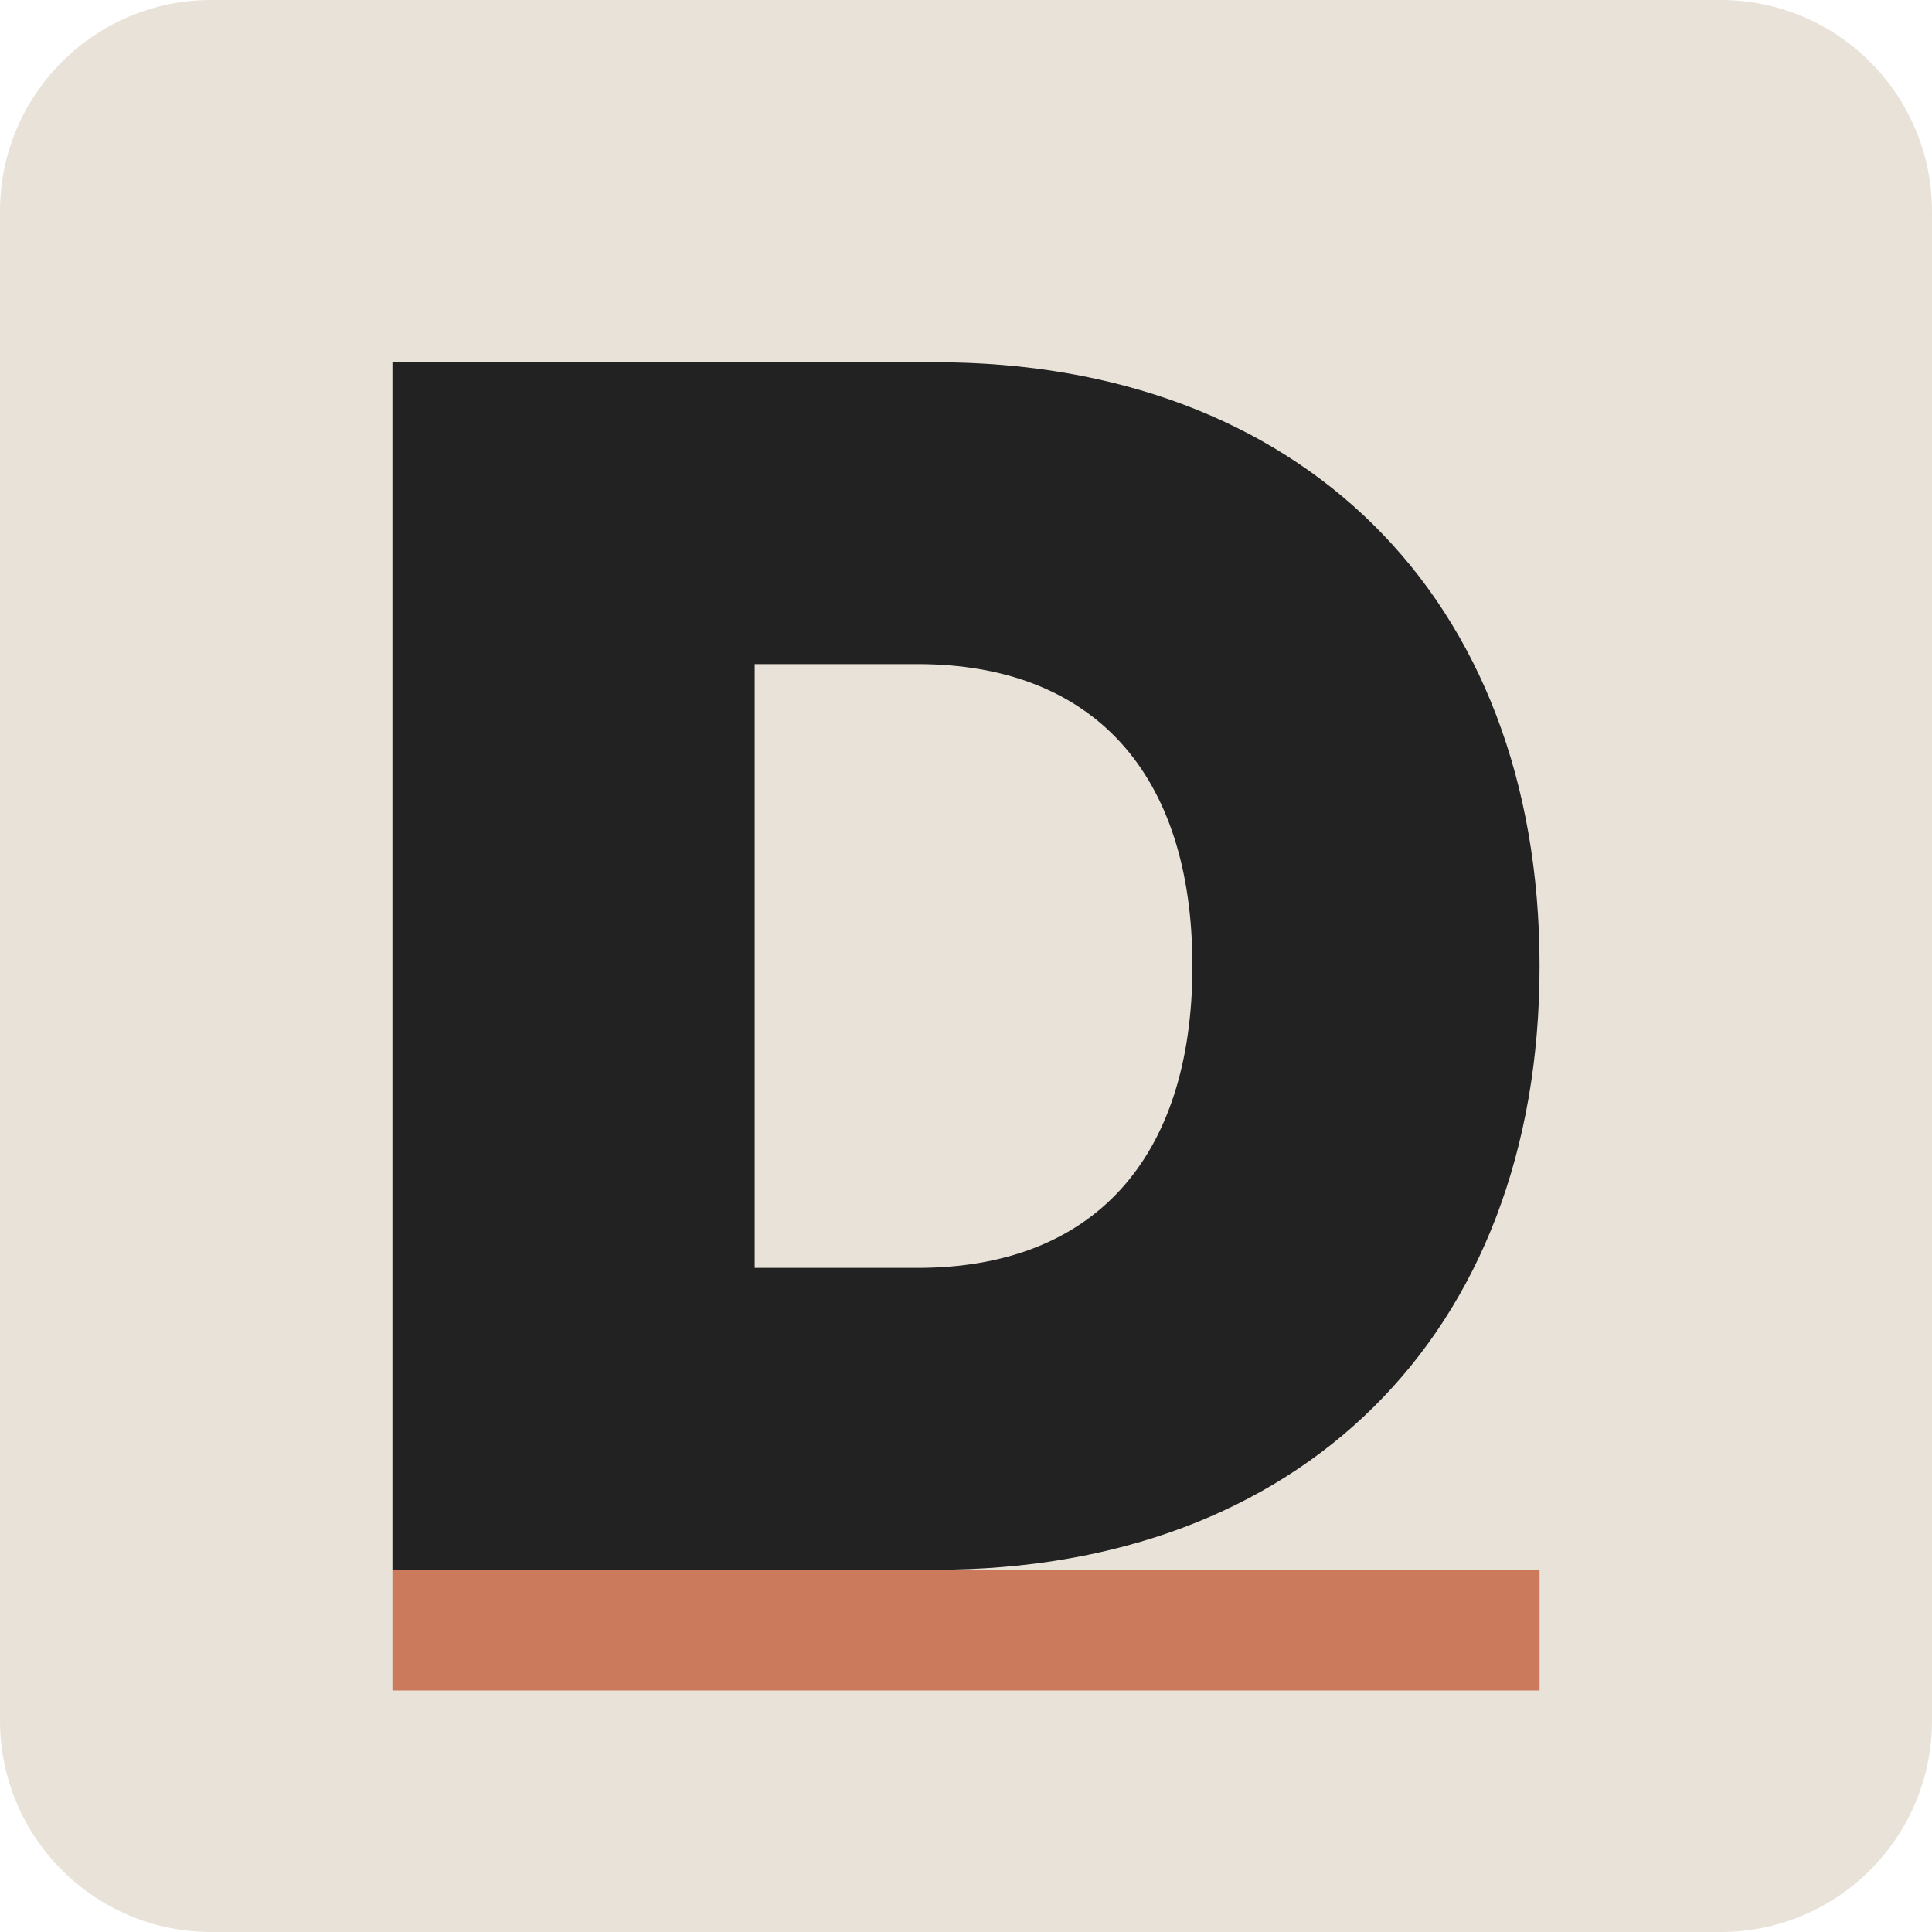
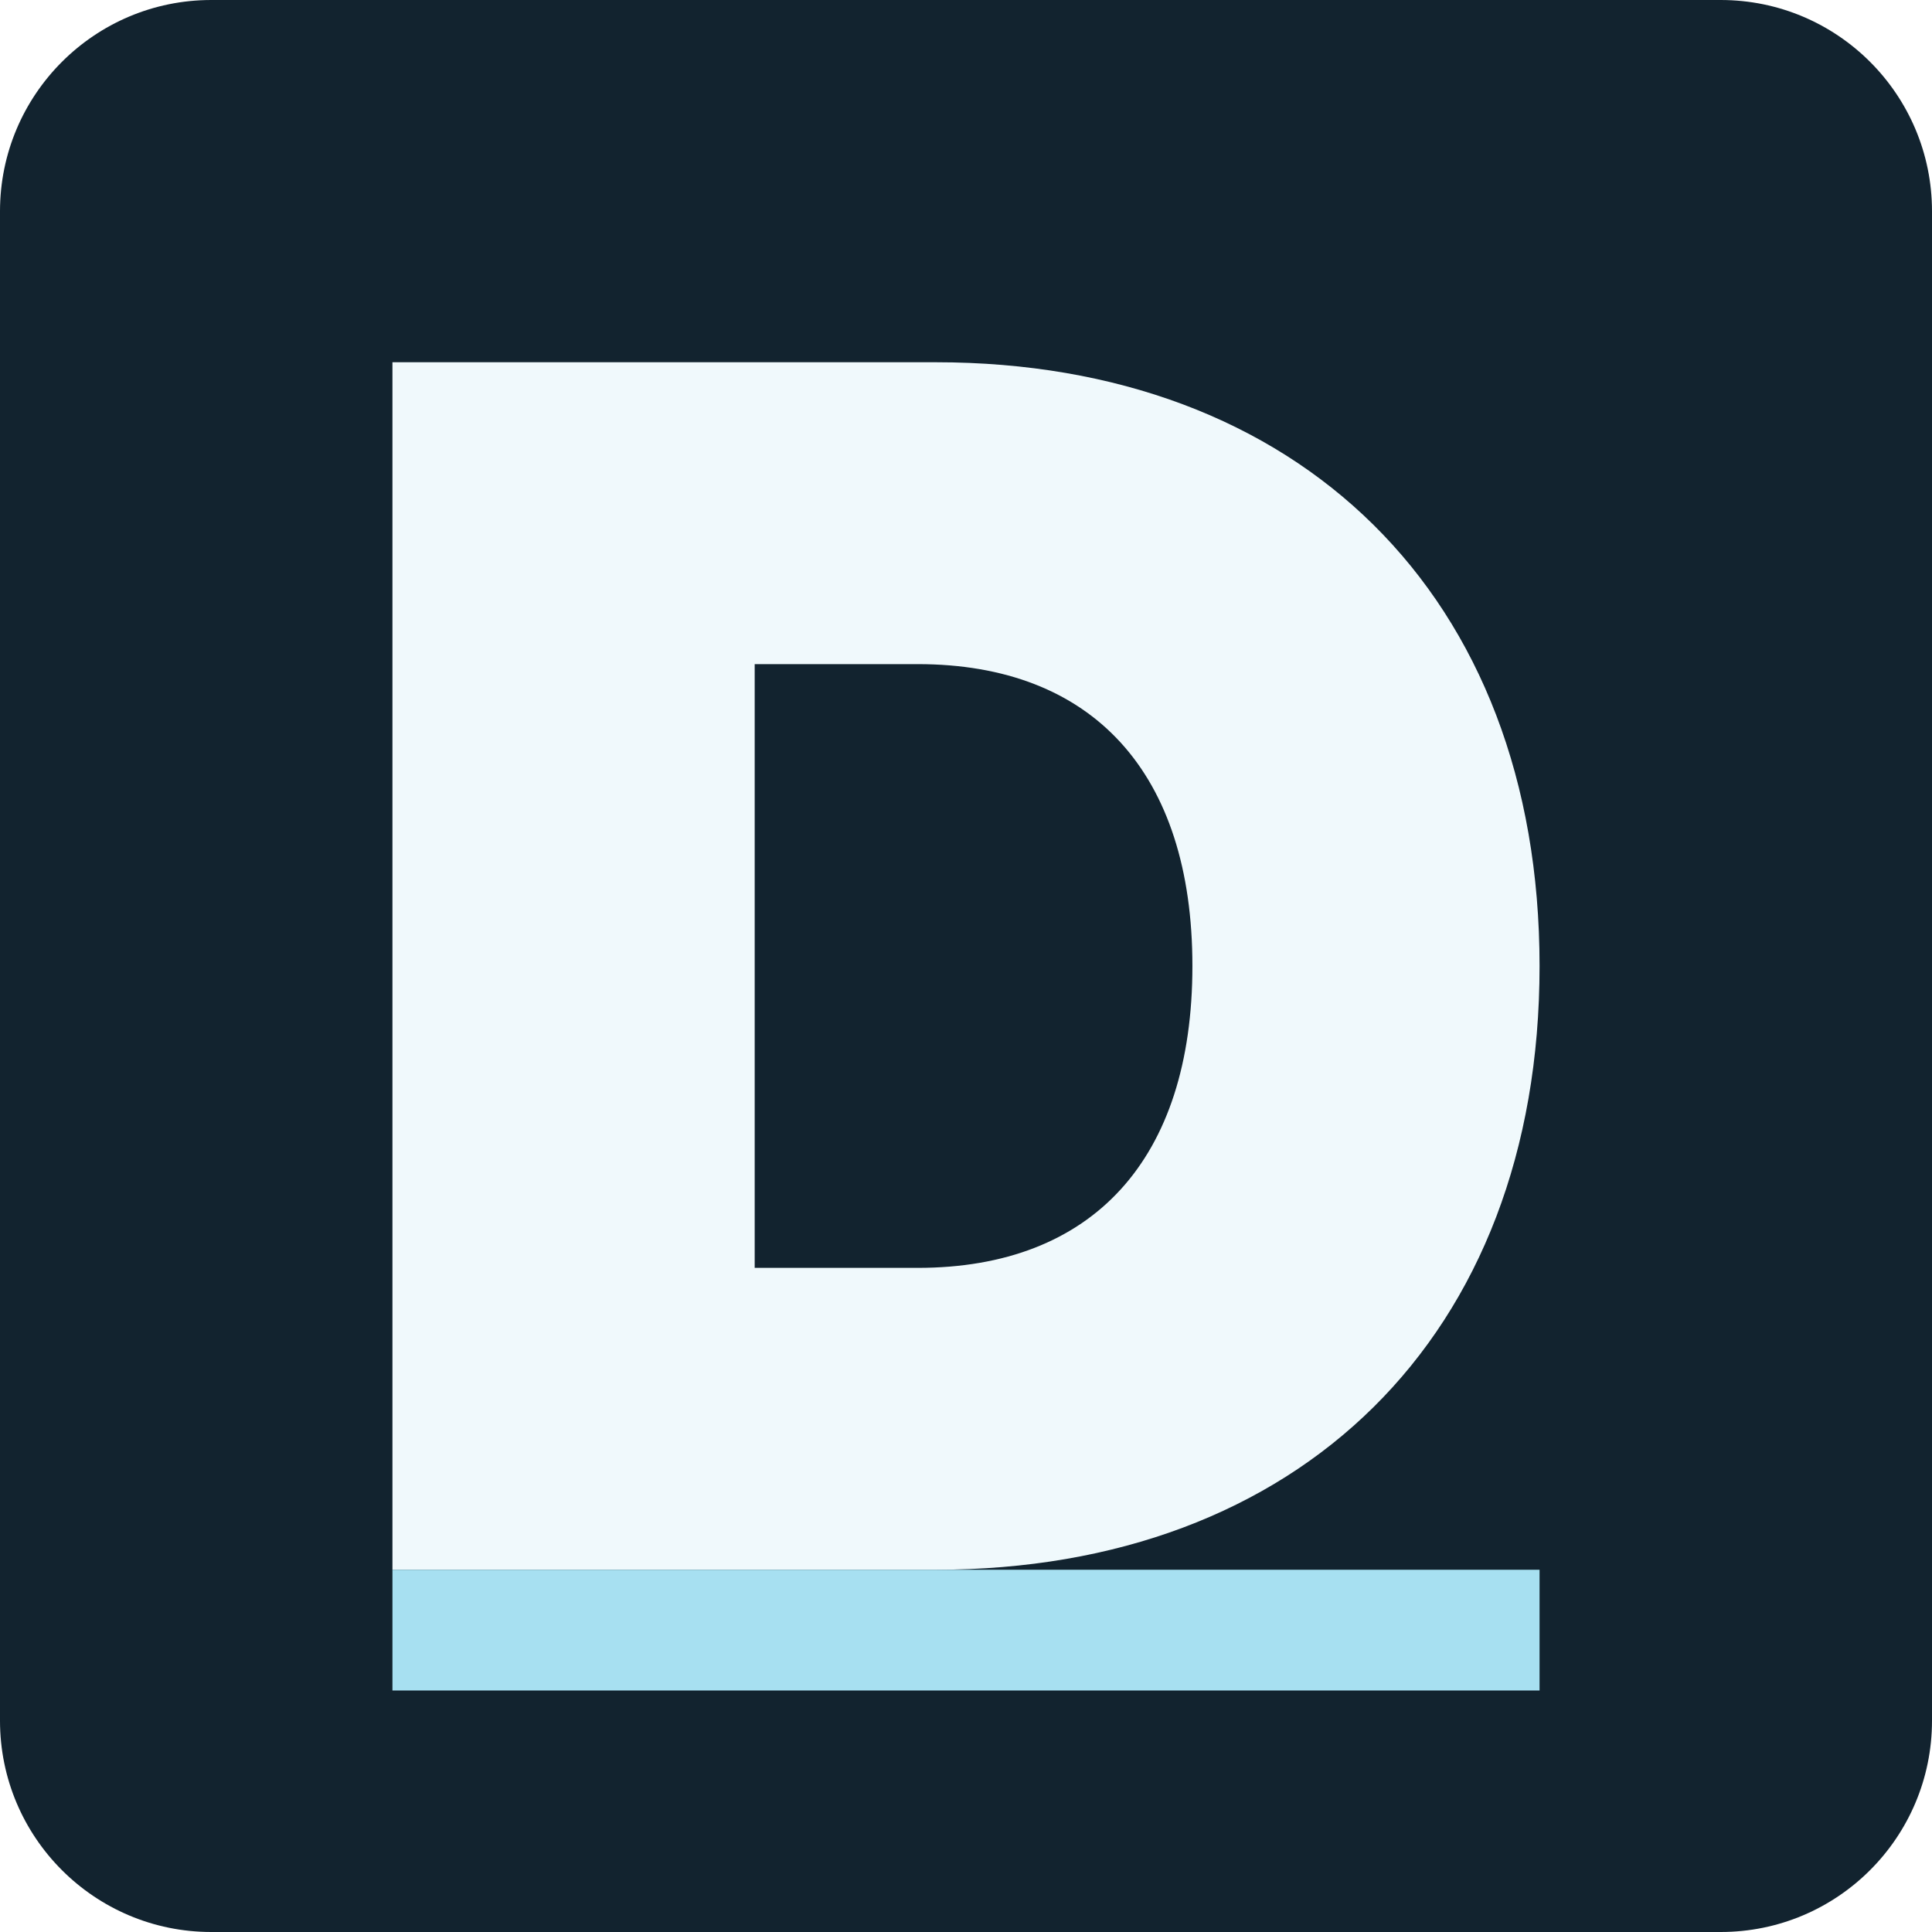
<svg xmlns="http://www.w3.org/2000/svg" viewBox="0 0 64 64" role="img" aria-labelledby="title">
-   <rect width="64" height="64" rx="7" fill="#E9E2D8" />
-   <path d="M13 12h18c12 0 20 7.7 20 20s-8 20-20 20H13V12Zm12 10v20h5.4c5.8 0 9.1-3.6 9.1-10s-3.3-10-9.1-10H25Z" fill="#222222" />
-   <path d="M13 54h38" stroke="#CB7A5C" stroke-width="4" />
+   <rect width="64" height="64" rx="7" fill="#12232F" />
+   <path d="M13 12h18c12 0 20 7.7 20 20s-8 20-20 20H13V12Zm12 10v20h5.4c5.8 0 9.1-3.6 9.1-10s-3.3-10-9.1-10H25Z" fill="#F0F9FC" />
+   <path d="M13 54h38" stroke="#A7E0F1" stroke-width="4" />
</svg>
